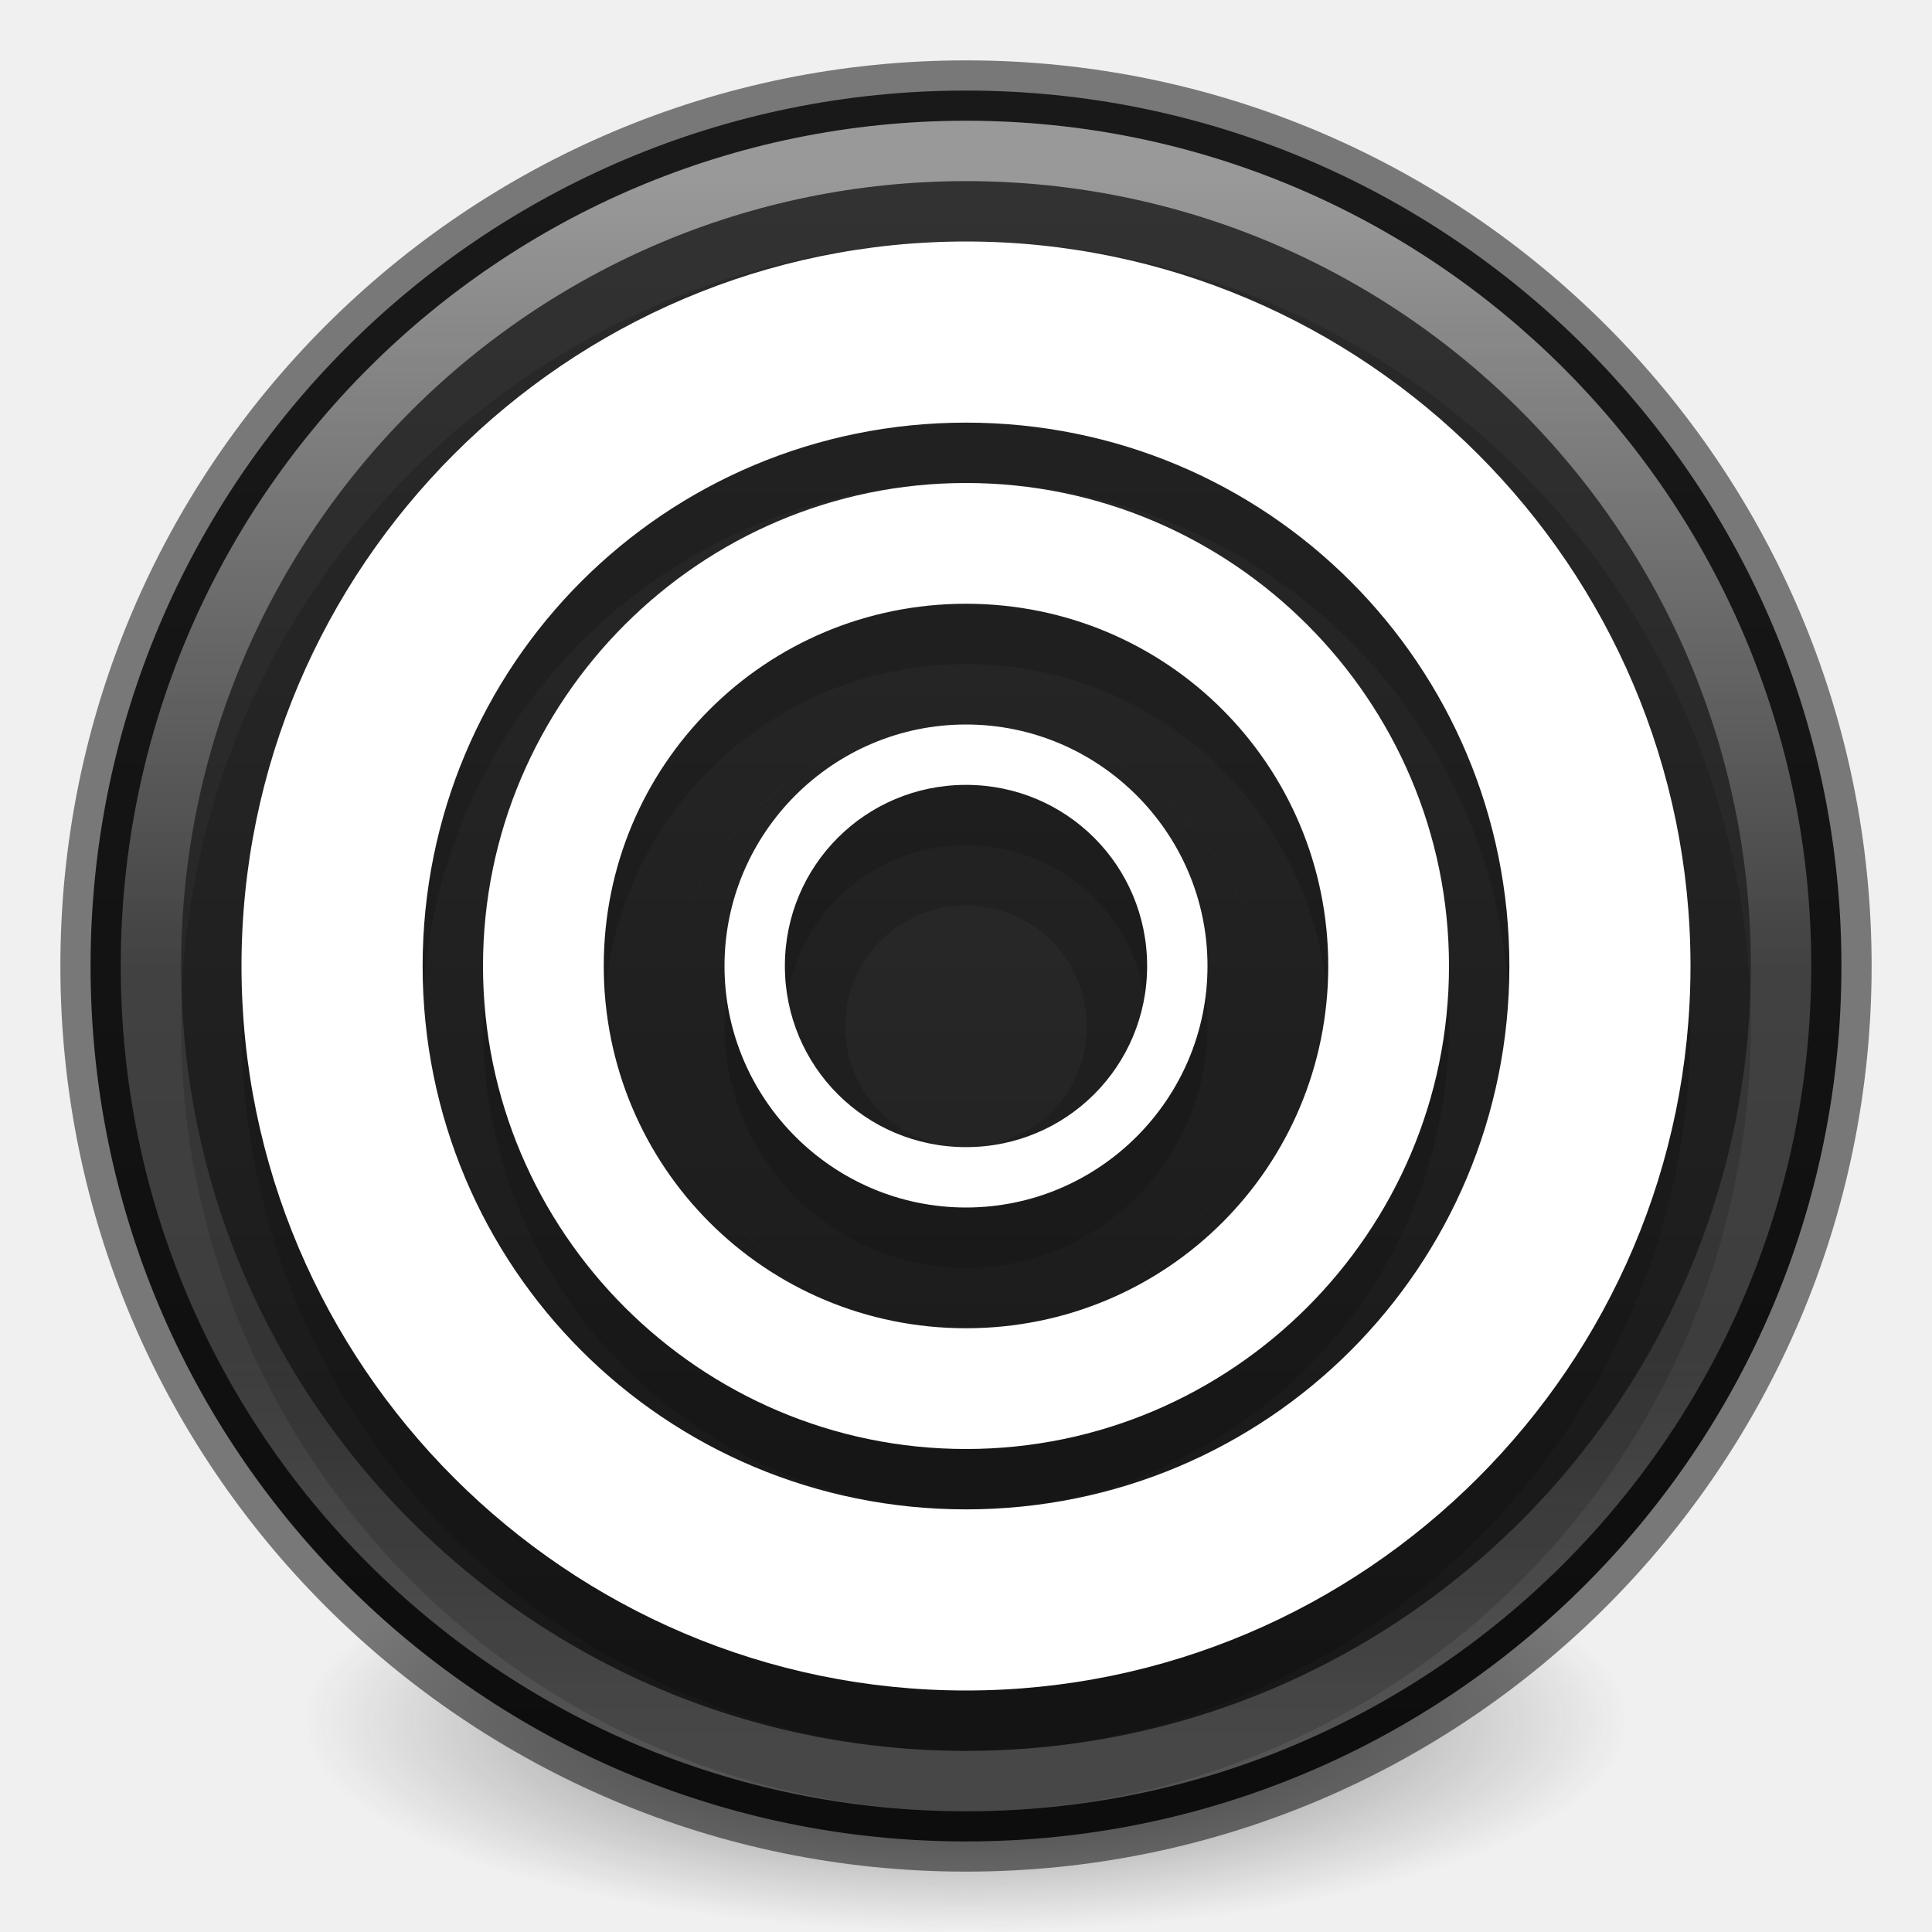
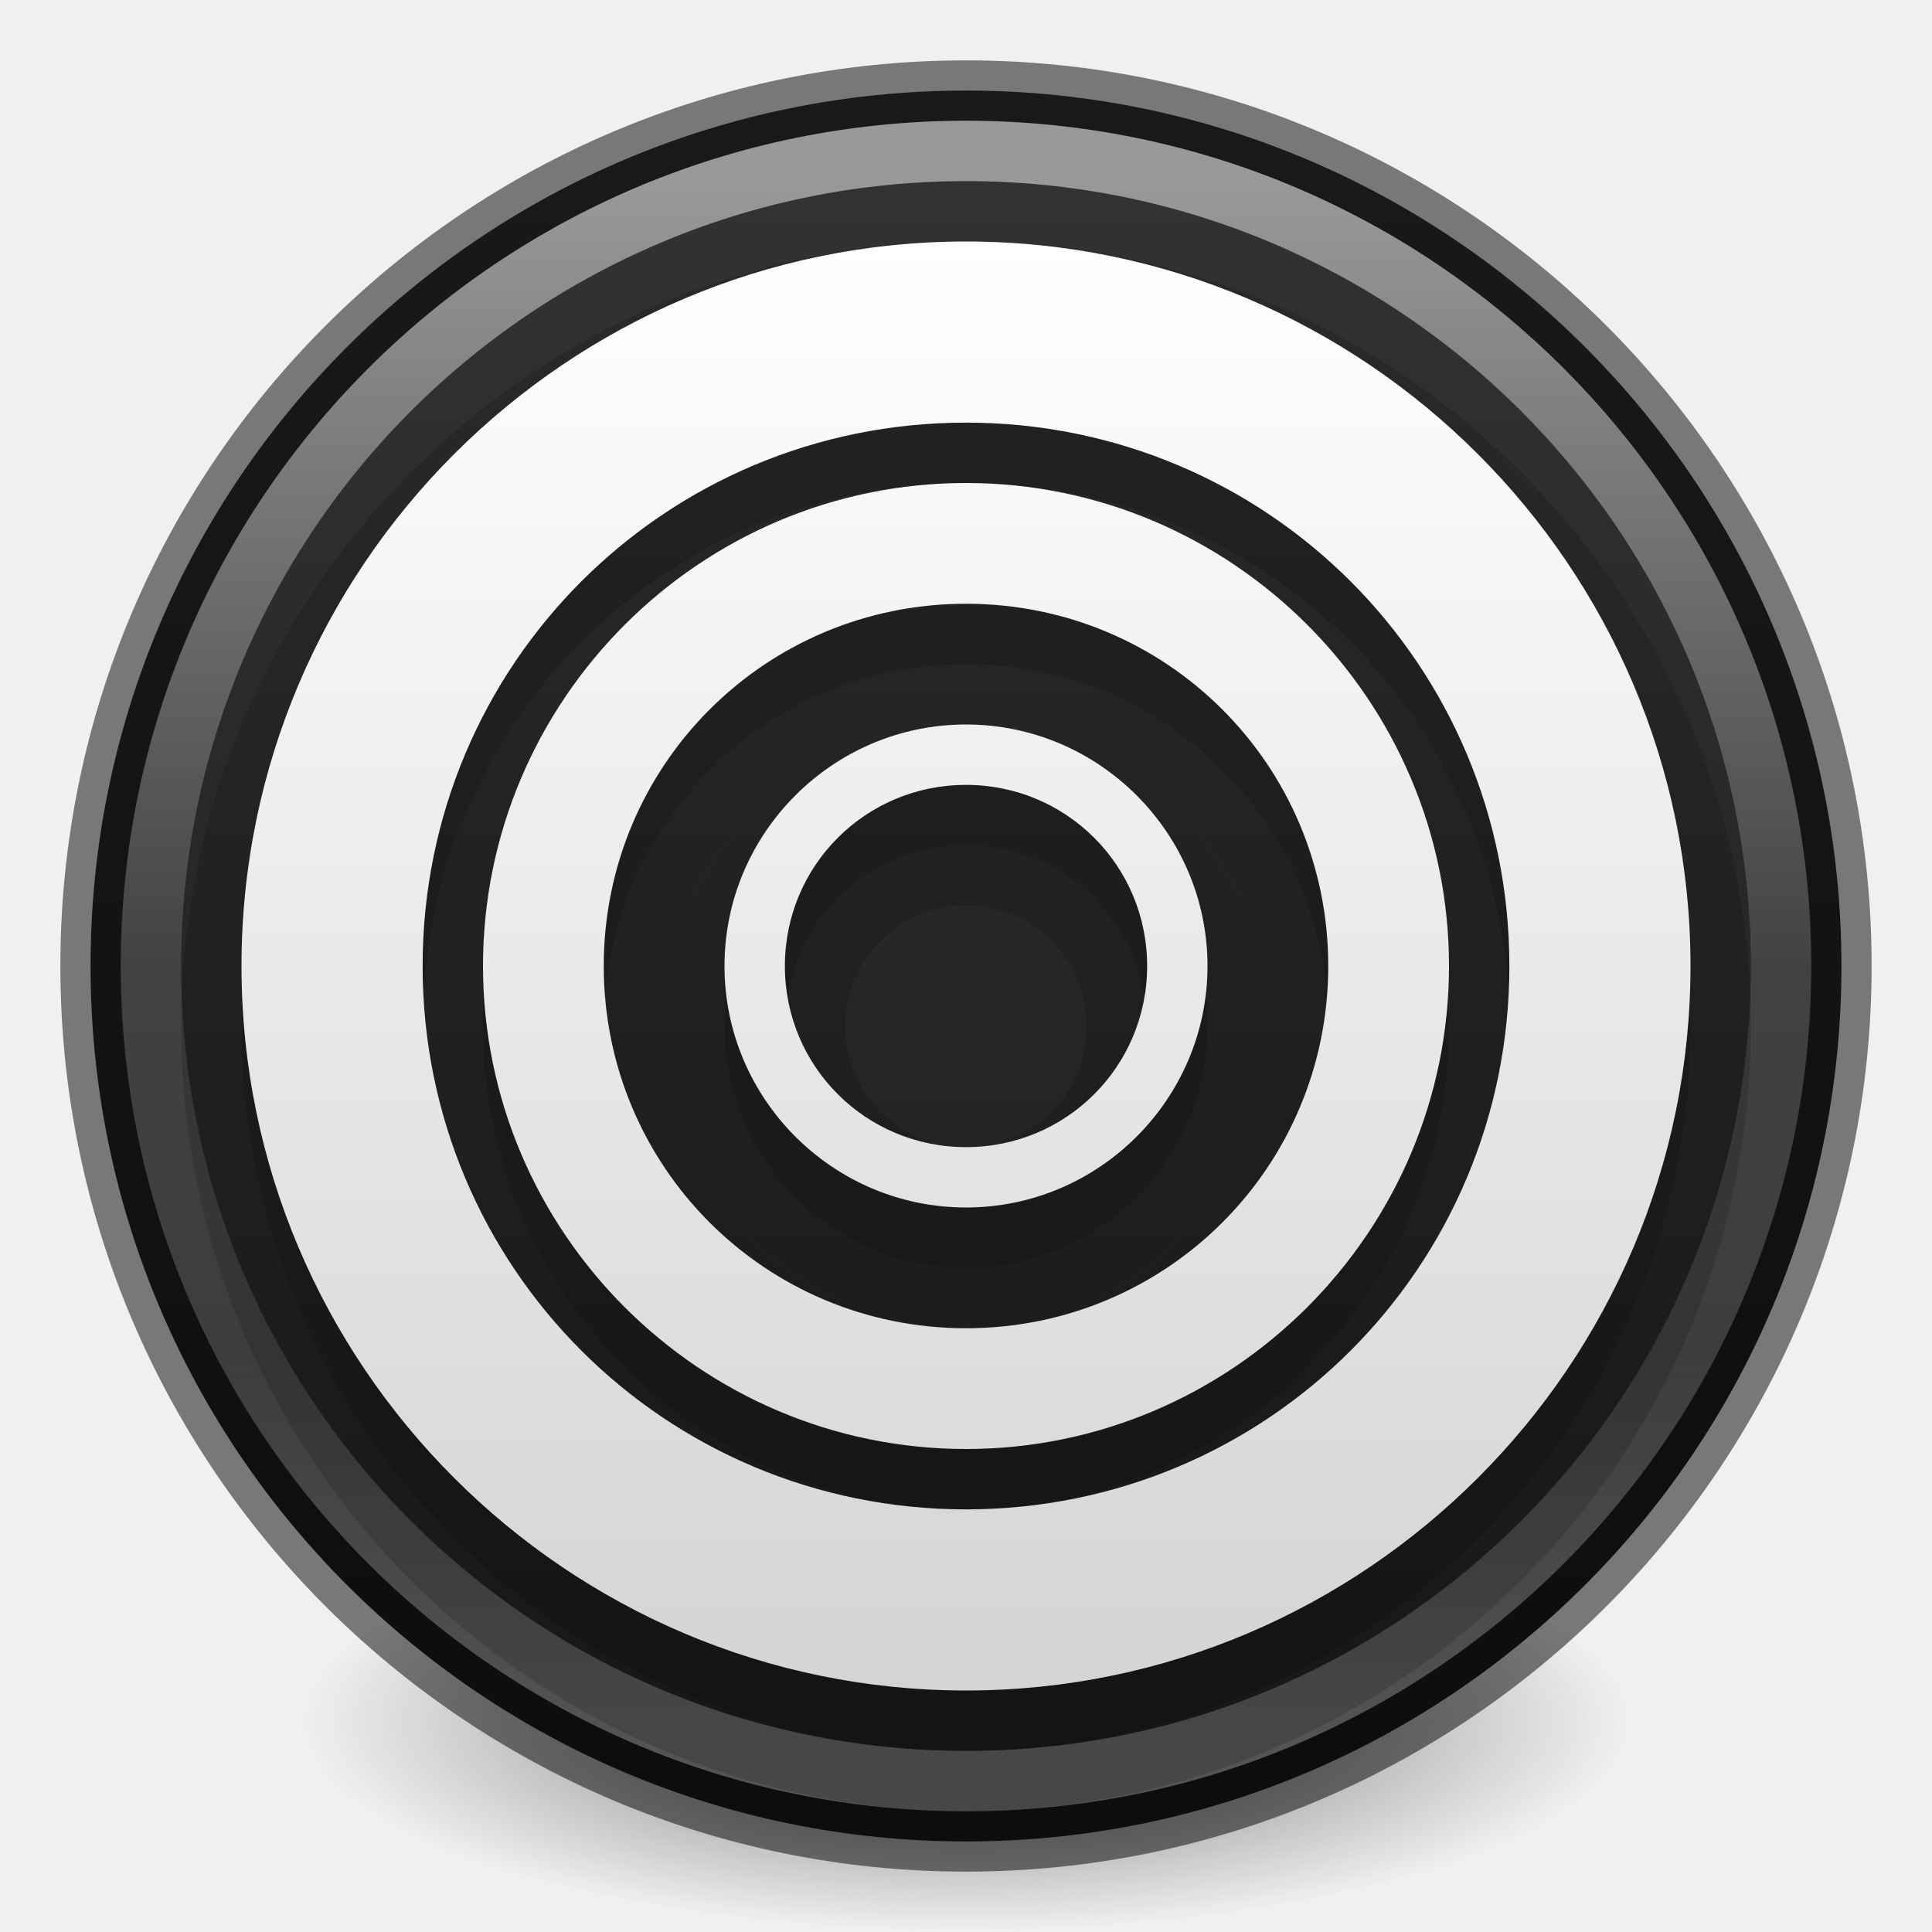
<svg xmlns="http://www.w3.org/2000/svg" xmlns:ns2="http://www.openswatchbook.org/uri/2009/osb" xmlns:xlink="http://www.w3.org/1999/xlink" version="1.1" width="32" height="32" id="svg4505" xml:space="preserve">
  <defs id="defs4507">
+     <linearGradient id="linearGradient3">
+       <stop style="stop-color:#ffffff;stop-opacity:1;" offset="0" id="stop5" />
+       <stop style="stop-color:#d4d4d4;stop-opacity:1;" offset="1" id="stop7" />
+     </linearGradient>
    <linearGradient id="linearGradient1">
      <stop style="stop-color:#ffffff;stop-opacity:1;" offset="0" id="stop1" />
      <stop style="stop-color:#ffffff;stop-opacity:0.25;" offset="0.5" id="stop3" />
      <stop style="stop-color:#ffffff;stop-opacity:0.25;" offset="0.75" id="stop4" />
      <stop style="stop-color:#ffffff;stop-opacity:0.5;" offset="1" id="stop2" />
    </linearGradient>
    <linearGradient id="linearGradient3820-7-2-2">
      <stop id="stop3822-2-6-36" style="stop-color:#3d3d3d;stop-opacity:1" offset="0" />
      <stop id="stop3864-8-7-6" style="stop-color:#686868;stop-opacity:0.498" offset="0.5" />
      <stop id="stop3824-1-2-4" style="stop-color:#686868;stop-opacity:0" offset="1" />
    </linearGradient>
    <radialGradient cx="99.157" cy="186.171" r="62.769" fx="99.157" fy="186.171" id="radialGradient3043" xlink:href="#linearGradient3820-7-2-2" gradientUnits="userSpaceOnUse" gradientTransform="matrix(0.1752454,0,0,0.05575992,-1.37681,18.11914)" />
    <linearGradient id="linearGradient2867-449-88-871-390-598-476-591-434-148-57-177-3-8">
      <stop id="stop3750-8-9" style="stop-color:#8cd5ff;stop-opacity:1" offset="0" />
      <stop id="stop3752-3-2" style="stop-color:#64baff;stop-opacity:1" offset="0.262" />
      <stop id="stop3754-7-2" style="stop-color:#3689e6;stop-opacity:1" offset="0.705" />
      <stop id="stop3756-9-3" style="stop-color:#0d52bf;stop-opacity:1" offset="1" />
    </linearGradient>
    <radialGradient xlink:href="#linearGradient2867-449-88-871-390-598-476-591-434-148-57-177-3-8" id="radialGradient3146" gradientUnits="userSpaceOnUse" gradientTransform="matrix(0,1.767468,-1.869771,-4.8107771e-8,31.79921,-9.591063)" cx="3.972" cy="8.45" fx="3.972" fy="8.45" r="20" />
    <linearGradient id="linearGradient4806-9">
      <stop offset="0" style="stop-color:#ffffff;stop-opacity:1" id="stop4808-49" />
      <stop offset="0.424" style="stop-color:#ffffff;stop-opacity:0.235" id="stop4810-05" />
      <stop offset="0.821" style="stop-color:#ffffff;stop-opacity:0.157" id="stop4812-6" />
      <stop offset="1" style="stop-color:#ffffff;stop-opacity:0.392" id="stop4814-7" />
    </linearGradient>
    <linearGradient gradientTransform="matrix(1.119448,0,0,1.121996,-64.79741,-15.26655)" gradientUnits="userSpaceOnUse" xlink:href="#linearGradient4806-9" id="linearGradient4338-5-6" y2="40.496" x2="71.204" y1="15.369" x1="71.204" />
    <radialGradient gradientTransform="matrix(0,2.775765,-2.187696,-3.1515899e-8,34.37508,-2.076239)" gradientUnits="userSpaceOnUse" xlink:href="#linearGradient4223" id="radialGradient3126-7-25-24" fy="8.45" fx="0.667" r="20" cy="8.45" cx="-1.265" />
    <linearGradient id="linearGradient4526" ns2:paint="solid">
      <stop style="stop-color:#ffffff;stop-opacity:1;" offset="0" id="stop4528" />
    </linearGradient>
    <linearGradient id="linearGradient4223">
      <stop offset="0" style="stop-color:#d1ff82;stop-opacity:1" id="stop4225" />
      <stop offset="0.262" style="stop-color:#9bdb4d;stop-opacity:1" id="stop4227" />
      <stop offset="0.661" style="stop-color:#68b723;stop-opacity:1" id="stop4229" />
      <stop offset="1" style="stop-color:#3a9104;stop-opacity:1" id="stop4231" />
    </linearGradient>
    <linearGradient xlink:href="#linearGradient1" id="linearGradient2" x1="16" y1="3" x2="16" y2="29" gradientUnits="userSpaceOnUse" />
    <linearGradient xlink:href="#linearGradient6" id="linearGradient8" x1="16" y1="2" x2="16" y2="30" gradientUnits="userSpaceOnUse" />
    <linearGradient id="linearGradient6">
      <stop style="stop-color:#333333;stop-opacity:1;" offset="0" id="stop6" />
      <stop style="stop-color:#1a1a1a;stop-opacity:1;" offset="1" id="stop7-9" />
    </linearGradient>
    <linearGradient id="linearGradient3820-7-2">
      <stop offset="0" style="stop-color:#000000;stop-opacity:1" id="stop3822-2-6" />
      <stop offset="1" style="stop-color:#000000;stop-opacity:0" id="stop3824-1-2" />
    </linearGradient>
    <radialGradient r="62.769" fy="185.297" fx="99.189" cy="185.297" cx="99.189" gradientTransform="matrix(0.3823536,7.5555777e-8,-1.8372241e-8,0.1115198,-5.925427,36.33585)" gradientUnits="userSpaceOnUse" id="radialGradient3300" xlink:href="#linearGradient3820-7-2" />
    <radialGradient r="62.769" fy="185.297" fx="99.189" cy="185.297" cx="99.189" gradientTransform="matrix(0.2549024,5.3967361e-8,-1.2248161e-8,0.07965545,6.716382,44.24067)" gradientUnits="userSpaceOnUse" id="radialGradient4192" xlink:href="#linearGradient3820-7-2" />
    <radialGradient cx="3.972" cy="8.45" r="20" fx="3.972" fy="8.45" id="radialGradient3015" xlink:href="#linearGradient2867-449-88-871-390-598-476-591-434-148-57-177-3-8" gradientUnits="userSpaceOnUse" gradientTransform="matrix(0,2.498835,-2.643469,-6.8014435e-8,120.3368,-12.18047)" />
    <linearGradient x1="71.204" y1="15.369" x2="71.204" y2="40.496" id="linearGradient4338-5-6-7" xlink:href="#linearGradient4806-9" gradientUnits="userSpaceOnUse" gradientTransform="matrix(1.616981,0,0,1.616981,-18.70737,-21.06024)" />
    <radialGradient cx="-1.265" cy="8.45" r="20" fx="0.667" fy="8.45" id="radialGradient3126-7-25-24-5" xlink:href="#linearGradient4223" gradientUnits="userSpaceOnUse" gradientTransform="matrix(0,3.915303,-3.092827,-4.4454166e-8,123.9775,-1.450216)" />
    <radialGradient xlink:href="#linearGradient3820-7-2" id="radialGradient3300-8" gradientUnits="userSpaceOnUse" gradientTransform="matrix(0.3823536,7.5555777e-8,-1.8372241e-8,0.1115198,-5.925427,36.33585)" cx="99.189" cy="185.297" fx="99.189" fy="185.297" r="62.769" />
    <radialGradient xlink:href="#linearGradient3820-7-2" id="radialGradient4192-6" gradientUnits="userSpaceOnUse" gradientTransform="matrix(0.2549024,5.3967361e-8,-1.2248161e-8,0.07965545,6.716382,44.24067)" cx="99.189" cy="185.297" fx="99.189" fy="185.297" r="62.769" />
+     <linearGradient xlink:href="#linearGradient3" id="linearGradient7" x1="16" y1="4" x2="16" y2="28" gradientUnits="userSpaceOnUse" />
  </defs>
  <path d="m 27,28.5 a 11,3.5 0 1 1 -22,0 11,3.5 0 1 1 22,0 z" id="path3818-0-2" style="fill:url(#radialGradient3043);fill-opacity:1;stroke:none" />
  <circle style="opacity:1;fill:url(#linearGradient8);stroke:#000000;stroke-width:1;stroke-linejoin:round;stroke-dasharray:none;stroke-opacity:0.501" id="path1" cx="16" cy="16" r="14.5" />
  <circle style="opacity:0.5;fill:none;fill-opacity:1;stroke:url(#linearGradient2);stroke-width:1;stroke-linejoin:round;stroke-dasharray:none;stroke-opacity:1" id="circle1" cx="16" cy="16" r="13.5" />
  <path id="path12" style="baseline-shift:baseline;display:inline;overflow:visible;opacity:0.15;fill:#000000;fill-opacity:1;stroke:#000000;stroke-width:2;stroke-linejoin:round;stroke-dasharray:none;stroke-opacity:1;enable-background:accumulate;stop-color:#000000;stop-opacity:1" d="M 16,5 C 9.39,5 4,10.39 4,17 4,23.61 9.39,29 16,29 22.61,29 28,23.61 28,17 28,10.39 22.61,5 16,5 Z m 0,3 c 4.988,0 9,4.012 9,9 0,4.988 -4.012,9 -9,9 -4.988,0 -9,-4.012 -9,-9 0,-4.988 4.012,-9 9,-9 z m 0,1 c -4.406,0 -8,3.594 -8,8 0,4.406 3.594,8 8,8 4.406,0 8,-3.594 8,-8 0,-4.406 -3.594,-8 -8,-8 z m 0,2 c 3.326,0 6,2.674 6,6 0,3.326 -2.674,6 -6,6 -3.326,0 -6,-2.674 -6,-6 0,-3.326 2.674,-6 6,-6 z m 0,2 c -2.203,0 -4,1.797 -4,4 0,2.203 1.797,4 4,4 2.203,0 4,-1.797 4,-4 0,-2.203 -1.797,-4 -4,-4 z m 0,1 c 1.663,0 3,1.337 3,3 0,1.663 -1.337,3 -3,3 -1.663,0 -3,-1.337 -3,-3 0,-1.663 1.337,-3 3,-3 z" />
  <path id="path11" style="baseline-shift:baseline;display:inline;overflow:visible;opacity:0.15;vector-effect:none;fill:#000000;fill-opacity:1;stroke-linejoin:round;enable-background:accumulate;stop-color:#000000;stop-opacity:1" d="M 16,5 C 9.39,5 4,10.39 4,17 4,23.61 9.39,29 16,29 22.61,29 28,23.61 28,17 28,10.39 22.61,5 16,5 Z m 0,3 c 4.988,0 9,4.012 9,9 0,4.988 -4.012,9 -9,9 -4.988,0 -9,-4.012 -9,-9 0,-4.988 4.012,-9 9,-9 z m 0,1 c -4.406,0 -8,3.594 -8,8 0,4.406 3.594,8 8,8 4.406,0 8,-3.594 8,-8 0,-4.406 -3.594,-8 -8,-8 z m 0,2 c 3.326,0 6,2.674 6,6 0,3.326 -2.674,6 -6,6 -3.326,0 -6,-2.674 -6,-6 0,-3.326 2.674,-6 6,-6 z m 0,2 c -2.203,0 -4,1.797 -4,4 0,2.203 1.797,4 4,4 2.203,0 4,-1.797 4,-4 0,-2.203 -1.797,-4 -4,-4 z m 0,1 c 1.663,0 3,1.337 3,3 0,1.663 -1.337,3 -3,3 -1.663,0 -3,-1.337 -3,-3 0,-1.663 1.337,-3 3,-3 z" />
-   <path id="path10" style="baseline-shift:baseline;display:inline;overflow:visible;opacity:1;vector-effect:none;fill:#ffffff;stroke-linejoin:round;enable-background:accumulate;stop-color:#000000;stop-opacity:1" d="M 16,4 C 9.39,4 4,9.39 4,16 4,22.61 9.39,28 16,28 22.61,28 28,22.61 28,16 28,9.39 22.61,4 16,4 Z m 0,3 c 4.988,0 9,4.012 9,9 0,4.988 -4.012,9 -9,9 -4.988,0 -9,-4.012 -9,-9 0,-4.988 4.012,-9 9,-9 z m 0,1 c -4.406,0 -8,3.594 -8,8 0,4.406 3.594,8 8,8 4.406,0 8,-3.594 8,-8 0,-4.406 -3.594,-8 -8,-8 z m 0,2 c 3.326,0 6,2.674 6,6 0,3.326 -2.674,6 -6,6 -3.326,0 -6,-2.674 -6,-6 0,-3.326 2.674,-6 6,-6 z m 0,2 c -2.203,0 -4,1.797 -4,4 0,2.203 1.797,4 4,4 2.203,0 4,-1.797 4,-4 0,-2.203 -1.797,-4 -4,-4 z m 0,1 c 1.663,0 3,1.337 3,3 0,1.663 -1.337,3 -3,3 -1.663,0 -3,-1.337 -3,-3 0,-1.663 1.337,-3 3,-3 z" />
+   <path id="path10" style="baseline-shift:baseline;display:inline;overflow:visible;opacity:1;vector-effect:none;fill:url(#linearGradient7);stroke-linejoin:round;enable-background:accumulate;stop-color:#000000;stop-opacity:1" d="M 16,4 C 9.39,4 4,9.39 4,16 4,22.61 9.39,28 16,28 22.61,28 28,22.61 28,16 28,9.39 22.61,4 16,4 Z m 0,3 c 4.988,0 9,4.012 9,9 0,4.988 -4.012,9 -9,9 -4.988,0 -9,-4.012 -9,-9 0,-4.988 4.012,-9 9,-9 z m 0,1 c -4.406,0 -8,3.594 -8,8 0,4.406 3.594,8 8,8 4.406,0 8,-3.594 8,-8 0,-4.406 -3.594,-8 -8,-8 z m 0,2 c 3.326,0 6,2.674 6,6 0,3.326 -2.674,6 -6,6 -3.326,0 -6,-2.674 -6,-6 0,-3.326 2.674,-6 6,-6 z m 0,2 c -2.203,0 -4,1.797 -4,4 0,2.203 1.797,4 4,4 2.203,0 4,-1.797 4,-4 0,-2.203 -1.797,-4 -4,-4 z m 0,1 c 1.663,0 3,1.337 3,3 0,1.663 -1.337,3 -3,3 -1.663,0 -3,-1.337 -3,-3 0,-1.663 1.337,-3 3,-3 z" />
</svg>
